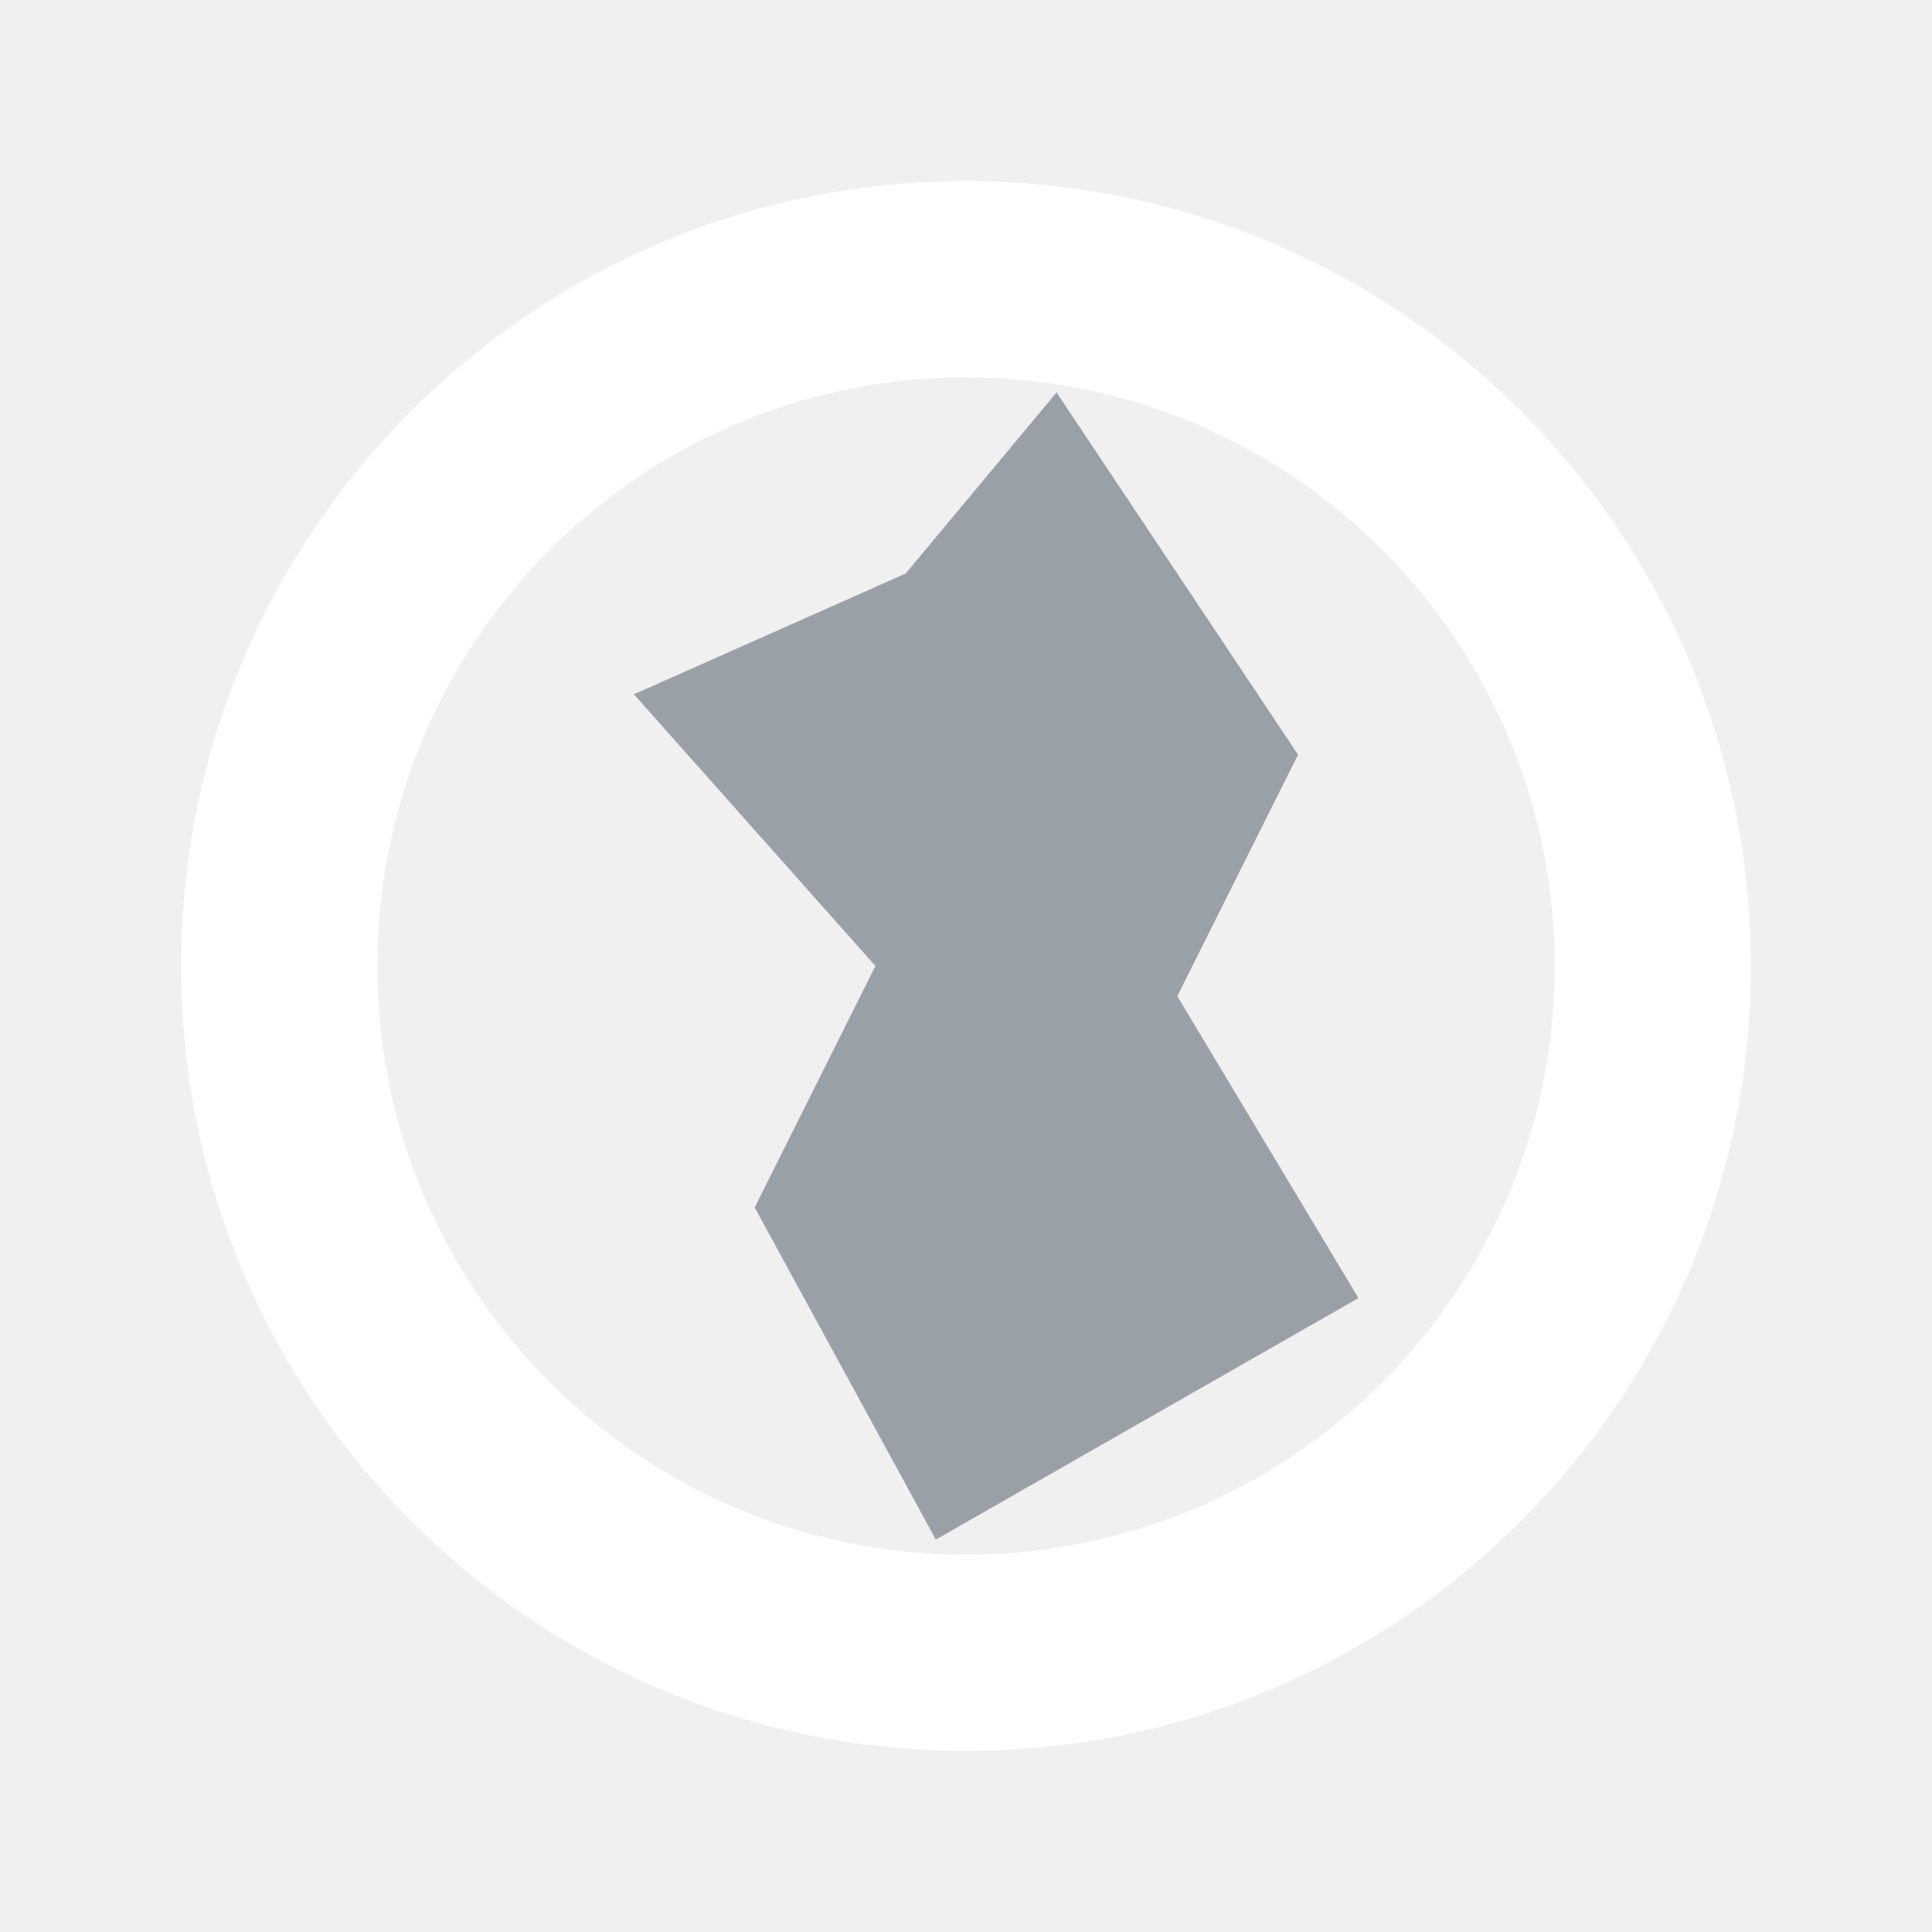
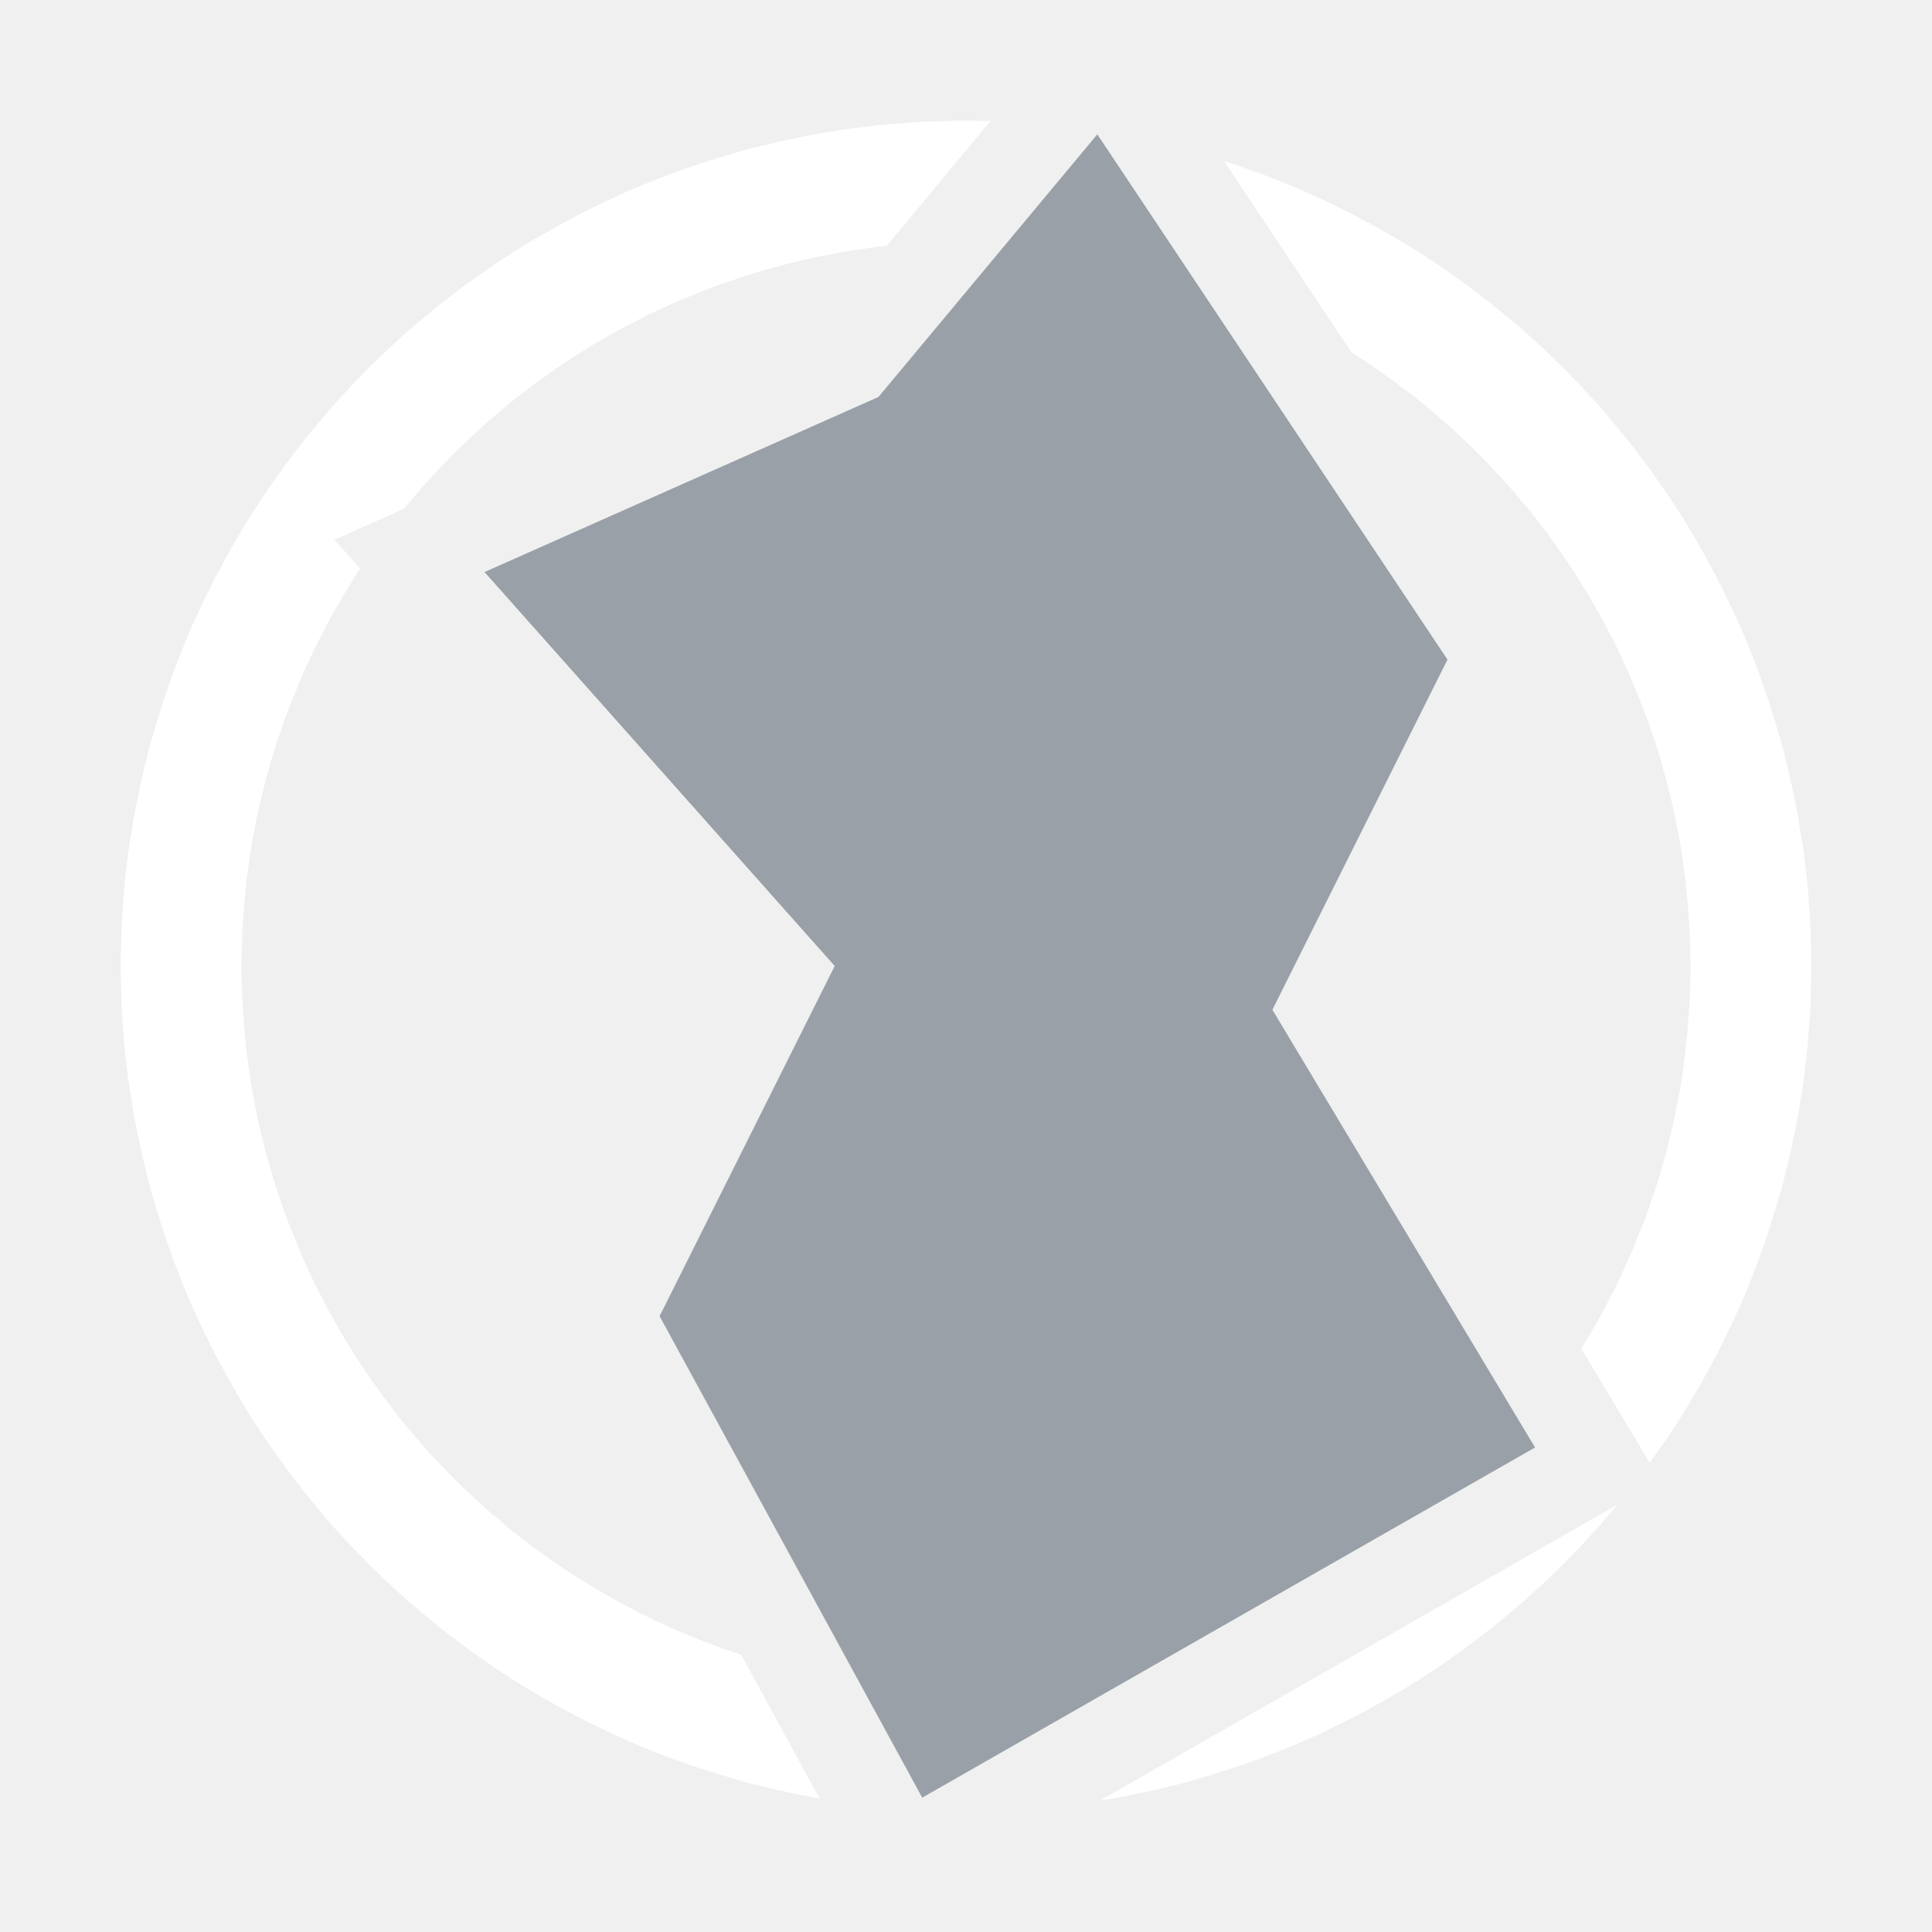
<svg xmlns="http://www.w3.org/2000/svg" width="64px" height="64px" viewBox="0 0 64 64" version="1.1" fill="white">
-   <path d="M6,32 a26,26 0 1,1 52,0 a26,26 0 1,1 -52,0 Z M12.5,32 a19.5,19.5 0 1,0 39,0 a19.5,19.5 0 1,0 -39,0 Z" />
-   <path d="M35,13 L43,25 L39,33 L45,43 L31,51 L25,40 L29,32 L21,23 L30,19 Z" fill="#9aa0a8" />
+   <path d="M59.95,30.28 L59.92,29.94 L59.9,29.6 L59.87,29.26 L59.83,28.91 L59.79,28.57 L59.75,28.23 L59.7,27.89 L59.64,27.55 L59.59,27.21 L59.53,26.87 L59.46,26.54 L59.39,26.2 L59.32,25.87 L59.24,25.53 L59.16,25.2 L59.08,24.86 L58.99,24.53 L58.89,24.2 L58.79,23.87 L58.69,23.54 L58.59,23.22 L58.48,22.89 L58.36,22.57 L58.25,22.24 L58.12,21.92 L58,21.6 L57.87,21.28 L57.74,20.97 L57.6,20.65 L57.46,20.34 L57.31,20.03 L57.16,19.72 L57.01,19.41 L56.85,19.1 L56.69,18.8 L56.53,18.5 L56.36,18.2 L56.19,17.9 L56.02,17.61 L55.84,17.31 L55.66,17.02 L55.47,16.73 L55.28,16.44 L55.09,16.16 L54.89,15.88 L54.69,15.6 L54.49,15.32 L54.28,15.05 L54.07,14.77 L53.86,14.5 L53.64,14.24 L53.42,13.97 L53.2,13.71 L52.98,13.45 L52.75,13.2 L52.51,12.94 L52.28,12.69 L52.04,12.45 L51.8,12.2 L51.55,11.96 L51.31,11.72 L51.06,11.49 L50.8,11.25 L50.55,11.02 L50.29,10.8 L50.03,10.58 L49.76,10.36 L49.5,10.14 L49.23,9.93 L48.95,9.72 L48.68,9.51 L48.4,9.31 L48.12,9.11 L47.84,8.91 L47.56,8.72 L47.27,8.53 L46.98,8.34 L46.69,8.16 L46.39,7.98 L46.1,7.81 L45.8,7.64 L45.5,7.47 L45.2,7.31 L44.9,7.15 L44.59,6.99 L44.28,6.84 L43.97,6.69 L43.66,6.54 L43.35,6.4 L43.03,6.26 L42.72,6.13 L42.4,6 L42.08,5.88 L41.76,5.75 L41.43,5.64 L41.11,5.52 L40.78,5.41 L40.55,5.34 L44.78,11.69 L44.84,11.72 L45.09,11.88 L45.33,12.04 L45.58,12.21 L45.82,12.38 L46.06,12.55 L46.3,12.72 L46.53,12.9 L46.77,13.08 L47,13.26 L47.23,13.45 L47.45,13.64 L47.68,13.83 L47.9,14.02 L48.12,14.22 L48.33,14.42 L48.55,14.62 L48.76,14.82 L48.97,15.03 L49.18,15.24 L49.38,15.45 L49.58,15.67 L49.78,15.88 L49.98,16.1 L50.17,16.32 L50.36,16.55 L50.55,16.77 L50.74,17 L50.92,17.23 L51.1,17.47 L51.28,17.7 L51.45,17.94 L51.62,18.18 L51.79,18.42 L51.96,18.67 L52.12,18.91 L52.28,19.16 L52.43,19.41 L52.59,19.66 L52.74,19.92 L52.88,20.17 L53.03,20.43 L53.17,20.69 L53.3,20.95 L53.44,21.21 L53.57,21.47 L53.7,21.74 L53.82,22.01 L53.94,22.27 L54.06,22.54 L54.17,22.82 L54.28,23.09 L54.39,23.36 L54.5,23.64 L54.6,23.91 L54.69,24.19 L54.79,24.47 L54.88,24.75 L54.97,25.03 L55.05,25.32 L55.13,25.6 L55.21,25.88 L55.28,26.17 L55.35,26.45 L55.42,26.74 L55.48,27.03 L55.54,27.32 L55.59,27.61 L55.65,27.9 L55.7,28.19 L55.74,28.48 L55.78,28.77 L55.82,29.06 L55.85,29.35 L55.88,29.65 L55.91,29.94 L55.93,30.23 L55.95,30.53 L55.97,30.82 L55.98,31.12 L55.99,31.41 L56,31.71 L56,32 L56,32.29 L55.99,32.59 L55.98,32.88 L55.97,33.18 L55.95,33.47 L55.93,33.77 L55.91,34.06 L55.88,34.35 L55.85,34.65 L55.82,34.94 L55.78,35.23 L55.74,35.52 L55.7,35.81 L55.65,36.1 L55.59,36.39 L55.54,36.68 L55.48,36.97 L55.42,37.26 L55.35,37.55 L55.28,37.83 L55.21,38.12 L55.13,38.4 L55.05,38.68 L54.97,38.97 L54.88,39.25 L54.79,39.53 L54.69,39.81 L54.6,40.09 L54.5,40.36 L54.39,40.64 L54.28,40.91 L54.17,41.18 L54.06,41.46 L53.94,41.73 L53.82,41.99 L53.7,42.26 L53.57,42.53 L53.44,42.79 L53.3,43.05 L53.17,43.31 L53.03,43.57 L52.88,43.83 L52.74,44.08 L52.59,44.34 L52.43,44.59 L52.38,44.67 L54.65,48.46 L54.69,48.4 L54.89,48.12 L55.09,47.84 L55.28,47.56 L55.47,47.27 L55.66,46.98 L55.84,46.69 L56.02,46.39 L56.19,46.1 L56.36,45.8 L56.53,45.5 L56.69,45.2 L56.85,44.9 L57.01,44.59 L57.16,44.28 L57.31,43.97 L57.46,43.66 L57.6,43.35 L57.74,43.03 L57.87,42.72 L58,42.4 L58.12,42.08 L58.25,41.76 L58.36,41.43 L58.48,41.11 L58.59,40.78 L58.69,40.46 L58.79,40.13 L58.89,39.8 L58.99,39.47 L59.08,39.14 L59.16,38.8 L59.24,38.47 L59.32,38.13 L59.39,37.8 L59.46,37.46 L59.53,37.13 L59.59,36.79 L59.64,36.45 L59.7,36.11 L59.75,35.77 L59.79,35.43 L59.83,35.09 L59.87,34.74 L59.9,34.4 L59.92,34.06 L59.95,33.72 L59.97,33.37 L59.98,33.03 L59.99,32.69 L60,32.34 L60,32 L60,31.66 L59.99,31.31 L59.98,30.97 L59.97,30.63 Z M31.66,4 L31.31,4.01 L30.97,4.02 L30.63,4.03 L30.28,4.05 L29.94,4.08 L29.6,4.1 L29.26,4.13 L28.91,4.17 L28.57,4.21 L28.23,4.25 L27.89,4.3 L27.55,4.36 L27.21,4.41 L26.87,4.47 L26.54,4.54 L26.2,4.61 L25.87,4.68 L25.53,4.76 L25.2,4.84 L24.86,4.92 L24.53,5.01 L24.2,5.11 L23.87,5.21 L23.54,5.31 L23.22,5.41 L22.89,5.52 L22.57,5.64 L22.24,5.75 L21.92,5.88 L21.6,6 L21.28,6.13 L20.97,6.26 L20.65,6.4 L20.34,6.54 L20.03,6.69 L19.72,6.84 L19.41,6.99 L19.1,7.15 L18.8,7.31 L18.5,7.47 L18.2,7.64 L17.9,7.81 L17.61,7.98 L17.31,8.16 L17.02,8.34 L16.73,8.53 L16.44,8.72 L16.16,8.91 L15.88,9.11 L15.6,9.31 L15.32,9.51 L15.05,9.72 L14.77,9.93 L14.5,10.14 L14.24,10.36 L13.97,10.58 L13.71,10.8 L13.45,11.02 L13.2,11.25 L12.94,11.49 L12.69,11.72 L12.45,11.96 L12.2,12.2 L11.96,12.45 L11.72,12.69 L11.49,12.94 L11.25,13.2 L11.02,13.45 L10.8,13.71 L10.58,13.97 L10.36,14.24 L10.14,14.5 L9.93,14.77 L9.72,15.05 L9.51,15.32 L9.31,15.6 L9.11,15.88 L8.91,16.16 L8.72,16.44 L8.53,16.73 L8.34,17.02 L8.16,17.31 L7.98,17.61 L7.81,17.9 L7.64,18.2 L7.47,18.5 L7.31,18.8 L7.15,19.1 L6.99,19.41 L6.84,19.72 L6.69,20.03 L6.54,20.34 L6.4,20.65 L6.26,20.97 L6.13,21.28 L6,21.6 L5.88,21.92 L5.75,22.24 L5.64,22.57 L5.52,22.89 L5.41,23.22 L5.31,23.54 L5.21,23.87 L5.11,24.2 L5.01,24.53 L4.92,24.86 L4.84,25.2 L4.76,25.53 L4.68,25.87 L4.61,26.2 L4.54,26.54 L4.47,26.87 L4.41,27.21 L4.36,27.55 L4.3,27.89 L4.25,28.23 L4.21,28.57 L4.17,28.91 L4.13,29.26 L4.1,29.6 L4.08,29.94 L4.05,30.28 L4.03,30.63 L4.02,30.97 L4.01,31.31 L4,31.66 L4,32 L4,32.34 L4.01,32.69 L4.02,33.03 L4.03,33.37 L4.05,33.72 L4.08,34.06 L4.1,34.4 L4.13,34.74 L4.17,35.09 L4.21,35.43 L4.25,35.77 L4.3,36.11 L4.36,36.45 L4.41,36.79 L4.47,37.13 L4.54,37.46 L4.61,37.8 L4.68,38.13 L4.76,38.47 L4.84,38.8 L4.92,39.14 L5.01,39.47 L5.11,39.8 L5.21,40.13 L5.31,40.46 L5.41,40.78 L5.52,41.11 L5.64,41.43 L5.75,41.76 L5.88,42.08 L6,42.4 L6.13,42.72 L6.26,43.03 L6.4,43.35 L6.54,43.66 L6.69,43.97 L6.84,44.28 L6.99,44.59 L7.15,44.9 L7.31,45.2 L7.47,45.5 L7.64,45.8 L7.81,46.1 L7.98,46.39 L8.16,46.69 L8.34,46.98 L8.53,47.27 L8.72,47.56 L8.91,47.84 L9.11,48.12 L9.31,48.4 L9.51,48.68 L9.72,48.95 L9.93,49.23 L10.14,49.5 L10.36,49.76 L10.58,50.03 L10.8,50.29 L11.02,50.55 L11.25,50.8 L11.49,51.06 L11.72,51.31 L11.96,51.55 L12.2,51.8 L12.45,52.04 L12.69,52.28 L12.94,52.51 L13.2,52.75 L13.45,52.98 L13.71,53.2 L13.97,53.42 L14.24,53.64 L14.5,53.86 L14.77,54.07 L15.05,54.28 L15.32,54.49 L15.6,54.69 L15.88,54.89 L16.16,55.09 L16.44,55.28 L16.73,55.47 L17.02,55.66 L17.31,55.84 L17.61,56.02 L17.9,56.19 L18.2,56.36 L18.5,56.53 L18.8,56.69 L19.1,56.85 L19.41,57.01 L19.72,57.16 L20.03,57.31 L20.34,57.46 L20.65,57.6 L20.97,57.74 L21.28,57.87 L21.6,58 L21.92,58.12 L22.24,58.25 L22.57,58.36 L22.89,58.48 L23.22,58.59 L23.54,58.69 L23.87,58.79 L24.2,58.89 L24.53,58.99 L24.86,59.08 L25.2,59.16 L25.53,59.24 L25.87,59.32 L26.2,59.39 L26.54,59.46 L26.87,59.53 L27.15,59.58 L24.55,54.81 L24.47,54.79 L24.19,54.69 L23.91,54.6 L23.64,54.5 L23.36,54.39 L23.09,54.28 L22.82,54.17 L22.54,54.06 L22.27,53.94 L22.01,53.82 L21.74,53.7 L21.47,53.57 L21.21,53.44 L20.95,53.3 L20.69,53.17 L20.43,53.03 L20.17,52.88 L19.92,52.74 L19.66,52.59 L19.41,52.43 L19.16,52.28 L18.91,52.12 L18.67,51.96 L18.42,51.79 L18.18,51.62 L17.94,51.45 L17.7,51.28 L17.47,51.1 L17.23,50.92 L17,50.74 L16.77,50.55 L16.55,50.36 L16.32,50.17 L16.1,49.98 L15.88,49.78 L15.67,49.58 L15.45,49.38 L15.24,49.18 L15.03,48.97 L14.82,48.76 L14.62,48.55 L14.42,48.33 L14.22,48.12 L14.02,47.9 L13.83,47.68 L13.64,47.45 L13.45,47.23 L13.26,47 L13.08,46.77 L12.9,46.53 L12.72,46.3 L12.55,46.06 L12.38,45.82 L12.21,45.58 L12.04,45.33 L11.88,45.09 L11.72,44.84 L11.57,44.59 L11.41,44.34 L11.26,44.08 L11.12,43.83 L10.97,43.57 L10.83,43.31 L10.7,43.05 L10.56,42.79 L10.43,42.53 L10.3,42.26 L10.18,41.99 L10.06,41.73 L9.94,41.46 L9.83,41.18 L9.72,40.91 L9.61,40.64 L9.5,40.36 L9.4,40.09 L9.31,39.81 L9.21,39.53 L9.12,39.25 L9.03,38.97 L8.95,38.68 L8.87,38.4 L8.79,38.12 L8.72,37.83 L8.65,37.55 L8.58,37.26 L8.52,36.97 L8.46,36.68 L8.41,36.39 L8.35,36.1 L8.3,35.81 L8.26,35.52 L8.22,35.23 L8.18,34.94 L8.15,34.65 L8.12,34.35 L8.09,34.06 L8.07,33.77 L8.05,33.47 L8.03,33.18 L8.02,32.88 L8.01,32.59 L8,32.29 L8,32 L8,31.71 L8.01,31.41 L8.02,31.12 L8.03,30.82 L8.05,30.53 L8.07,30.23 L8.09,29.94 L8.12,29.65 L8.15,29.35 L8.18,29.06 L8.22,28.77 L8.26,28.48 L8.3,28.19 L8.35,27.9 L8.41,27.61 L8.46,27.32 L8.52,27.03 L8.58,26.74 L8.65,26.45 L8.72,26.17 L8.79,25.88 L8.87,25.6 L8.95,25.32 L9.03,25.03 L9.12,24.75 L9.21,24.47 L9.31,24.19 L9.4,23.91 L9.5,23.64 L9.61,23.36 L9.72,23.09 L9.83,22.82 L9.94,22.54 L10.06,22.27 L10.18,22.01 L10.3,21.74 L10.43,21.47 L10.56,21.21 L10.7,20.95 L10.83,20.69 L10.97,20.43 L11.12,20.17 L11.26,19.92 L11.41,19.66 L11.57,19.41 L11.72,19.16 L11.88,18.91 L11.93,18.83 L11.08,17.88 L13.39,16.85 L13.45,16.77 L13.64,16.55 L13.83,16.32 L14.02,16.1 L14.22,15.88 L14.42,15.67 L14.62,15.45 L14.82,15.24 L15.03,15.03 L15.24,14.82 L15.45,14.62 L15.67,14.42 L15.88,14.22 L16.1,14.02 L16.32,13.83 L16.55,13.64 L16.77,13.45 L17,13.26 L17.23,13.08 L17.47,12.9 L17.7,12.72 L17.94,12.55 L18.18,12.38 L18.42,12.21 L18.67,12.04 L18.91,11.88 L19.16,11.72 L19.41,11.57 L19.66,11.41 L19.92,11.26 L20.17,11.12 L20.43,10.97 L20.69,10.83 L20.95,10.7 L21.21,10.56 L21.47,10.43 L21.74,10.3 L22.01,10.18 L22.27,10.06 L22.54,9.94 L22.82,9.83 L23.09,9.72 L23.36,9.61 L23.64,9.5 L23.91,9.4 L24.19,9.31 L24.47,9.21 L24.75,9.12 L25.03,9.03 L25.32,8.95 L25.6,8.87 L25.88,8.79 L26.17,8.72 L26.45,8.65 L26.74,8.58 L27.03,8.52 L27.32,8.46 L27.61,8.41 L27.9,8.35 L28.19,8.3 L28.48,8.26 L28.77,8.22 L29.06,8.18 L29.35,8.15 L29.37,8.15 L32.81,4.01 L32.69,4.01 L32.34,4 L32,4 Z M37.46,59.46 L37.8,59.39 L38.13,59.32 L38.47,59.24 L38.8,59.16 L39.14,59.08 L39.47,58.99 L39.8,58.89 L40.13,58.79 L40.46,58.69 L40.78,58.59 L41.11,58.48 L41.43,58.36 L41.76,58.25 L42.08,58.12 L42.4,58 L42.72,57.87 L43.03,57.74 L43.35,57.6 L43.66,57.46 L43.97,57.31 L44.28,57.16 L44.59,57.01 L44.9,56.85 L45.2,56.69 L45.5,56.53 L45.8,56.36 L46.1,56.19 L46.39,56.02 L46.69,55.84 L46.98,55.66 L47.27,55.47 L47.56,55.28 L47.84,55.09 L48.12,54.89 L48.4,54.69 L48.68,54.49 L48.95,54.28 L49.23,54.07 L49.5,53.86 L49.76,53.64 L50.03,53.42 L50.29,53.2 L50.55,52.98 L50.8,52.75 L51.06,52.51 L51.31,52.28 L51.55,52.04 L51.8,51.8 L52.04,51.55 L52.28,51.31 L52.51,51.06 L52.75,50.8 L52.98,50.55 L53.2,50.29 L53.42,50.03 L53.57,49.85 L36.43,59.65 L36.45,59.64 L36.79,59.59 L37.13,59.53 Z" fill-rule="evenodd" />
+   <path d="M36.35,4.45 L29.1,13.15 L16.05,18.95 L27.65,32 L21.85,43.6 L30.55,59.55 L50.85,47.95 L42.15,33.45 L47.95,21.85 Z" fill-rule="evenodd" fill="#9aa0a8" />
</svg>
